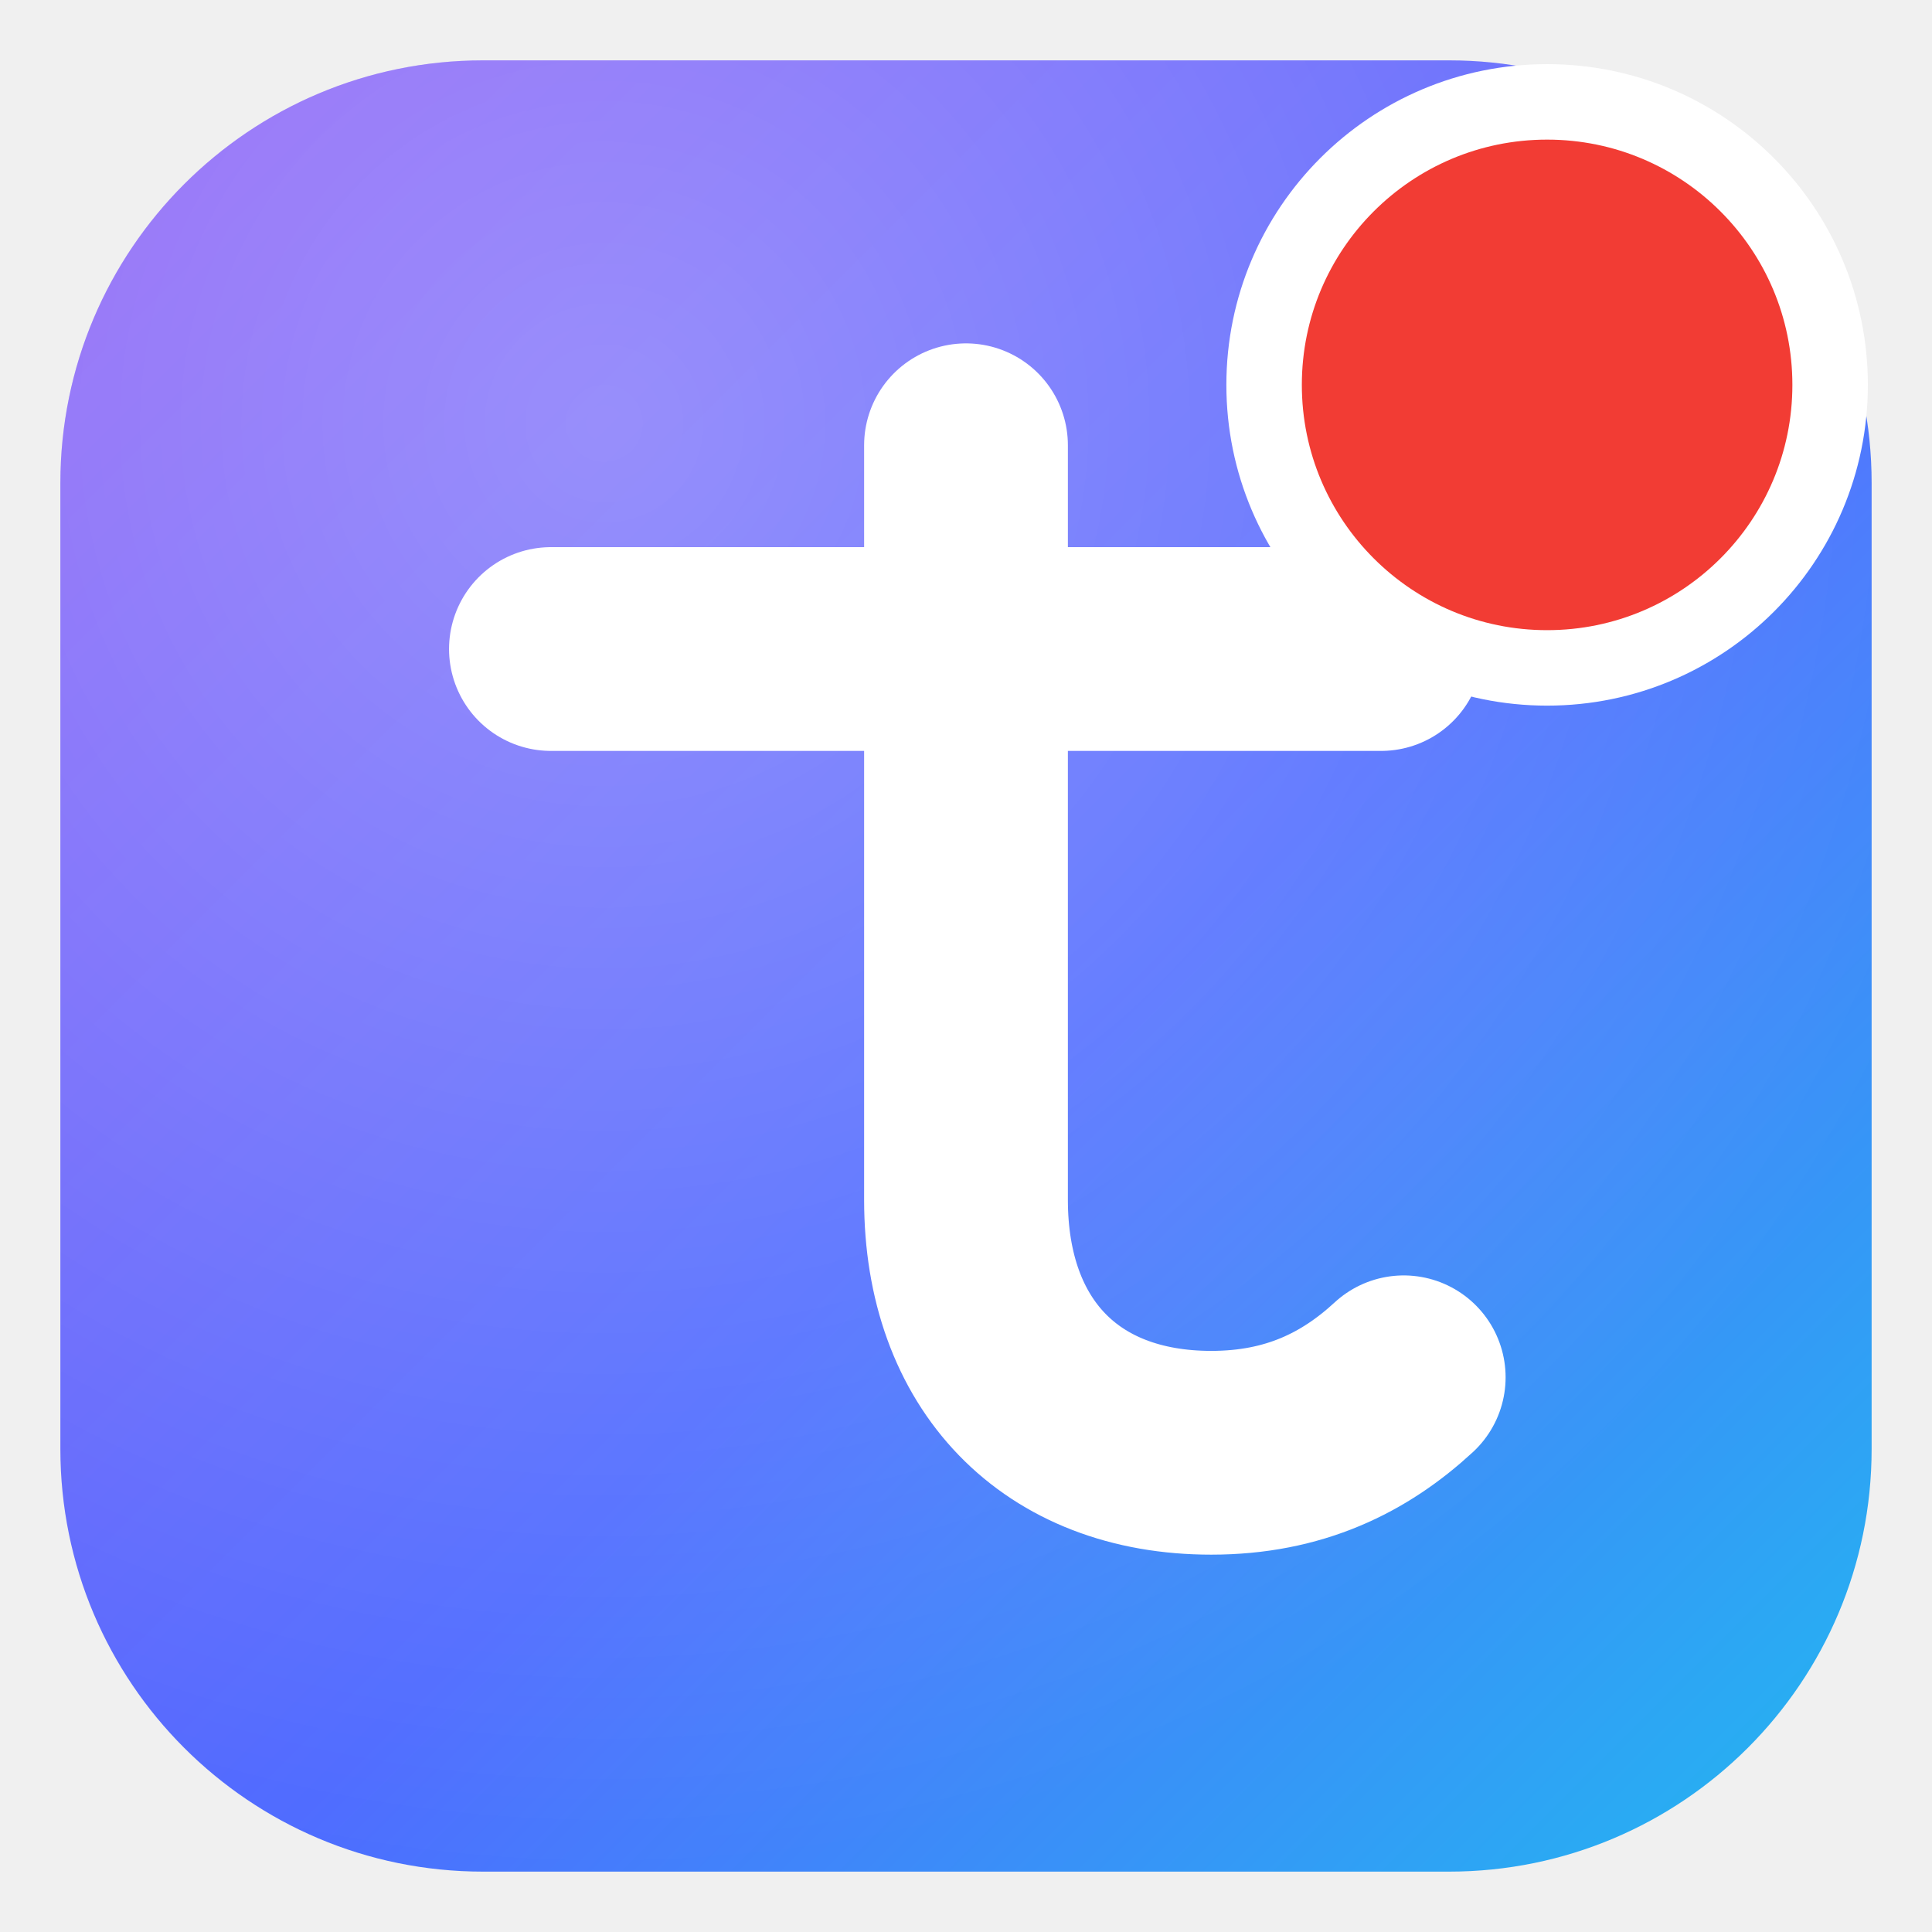
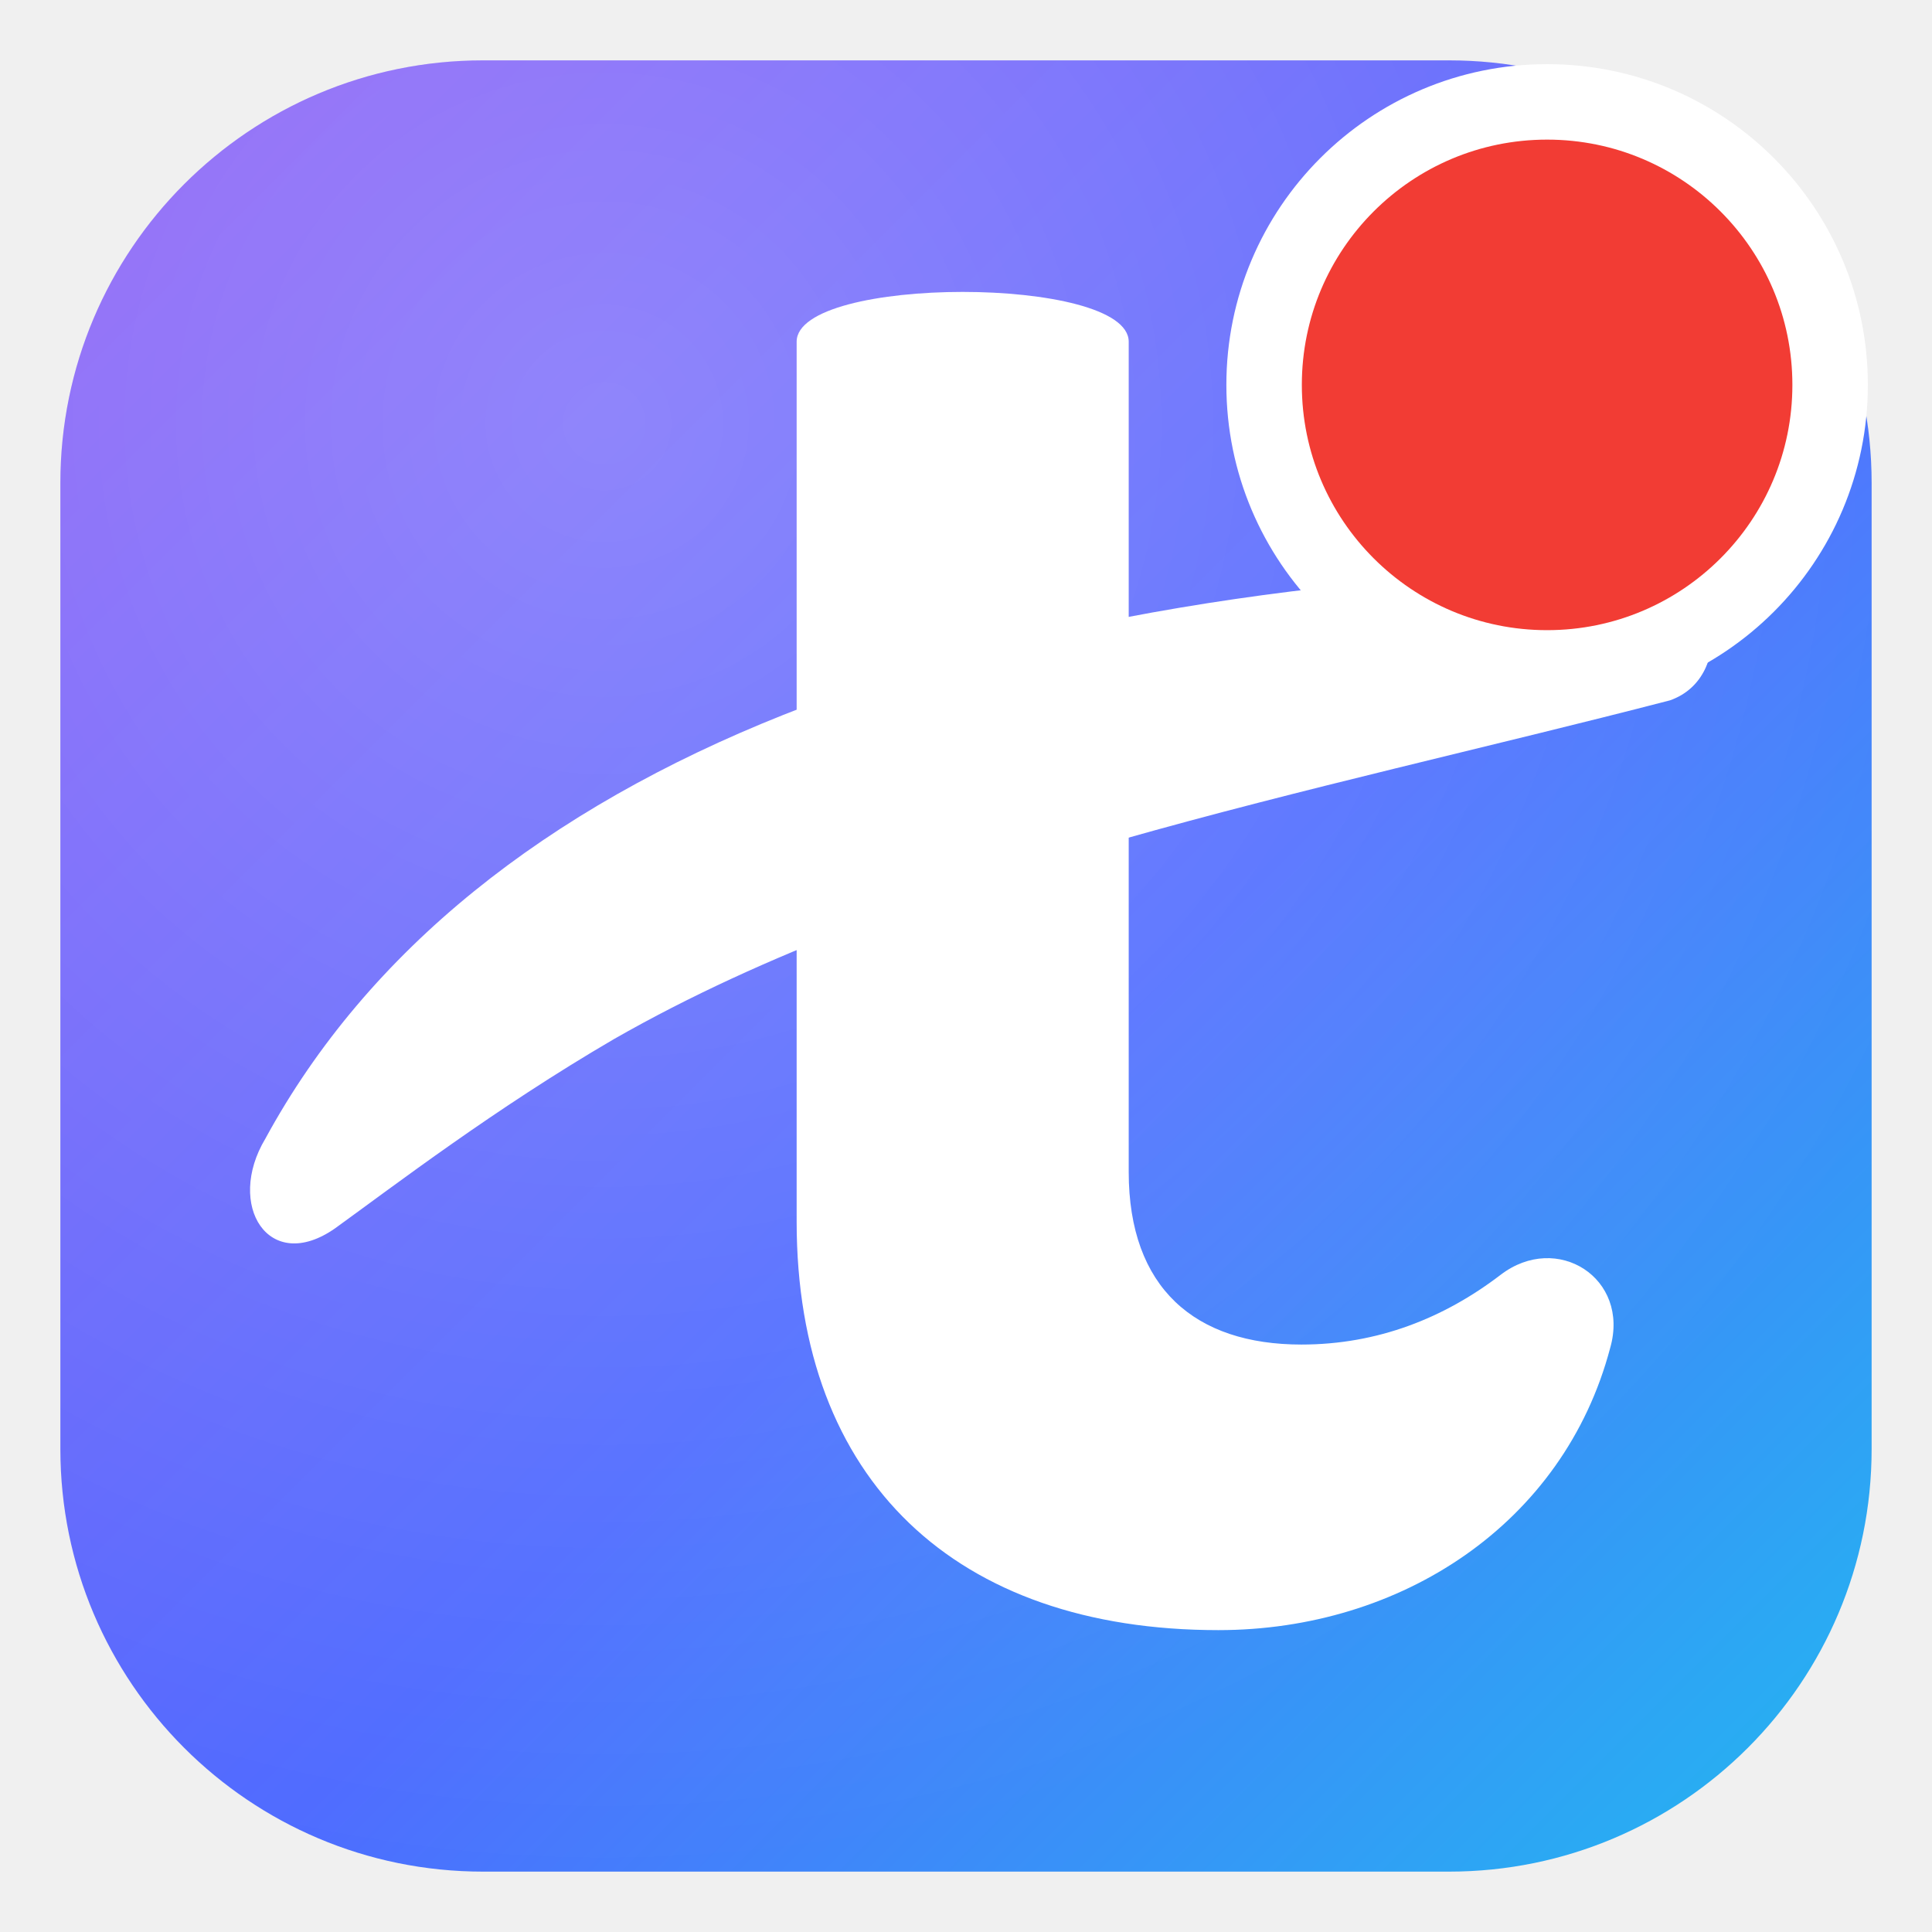
<svg xmlns="http://www.w3.org/2000/svg" width="1024" height="1024" viewBox="0 0 1024 1024">
  <defs>
    <linearGradient id="bg" x1="0" y1="0" x2="1" y2="1">
      <stop offset="0" stop-color="#8B5CF6" />
      <stop offset="0.55" stop-color="#4F6BFF" />
      <stop offset="1" stop-color="#22B8F0" />
    </linearGradient>
    <radialGradient id="glow" cx="0.3" cy="0.2" r="0.8">
-       <stop offset="0" stop-color="#FFFFFF" stop-opacity="0.28" />
+       <stop offset="0" stop-color="#FFFFFF" stop-opacity="0.22" />
      <stop offset="1" stop-color="#FFFFFF" stop-opacity="0" />
    </radialGradient>
  </defs>
  <rect x="32" y="32" width="960" height="960" rx="224" fill="url(#bg)" />
  <rect x="32" y="32" width="960" height="960" rx="224" fill="url(#glow)" />
-   <g fill="none" stroke="#FFFFFF" stroke-linecap="round" stroke-linejoin="round" stroke-width="108">
-     <path d="M292 344 H732" />
-     <path d="M512 236 V636 C512 718 562 770 642 770 C 686 770 718 754 744 730" />
+   <g fill="#FFFFFF" transform="translate(512 512) scale(0.88) translate(-512 -496)">
+     <path d="M410 120 C 410 80 610 80 610 120 L610 620 C610 690 650 724 714 724 C 760 724 800 708 834 682 C 868 656 912 684 900 726 C 872 832 774 896 664 896 C 506 896 410 806 410 650 Z" />
+     <path d="M90 600 C 214 372 520 262 924 256 C 966 256 976 322 936 336 C 720 392 482 436 300 540 C 228 582 168 628 132 654 C 92 682 66 640 90 600 Z" />
  </g>
  <circle cx="820" cy="204" r="150" fill="#F23C34" stroke="#FFFFFF" stroke-width="40" />
</svg>
